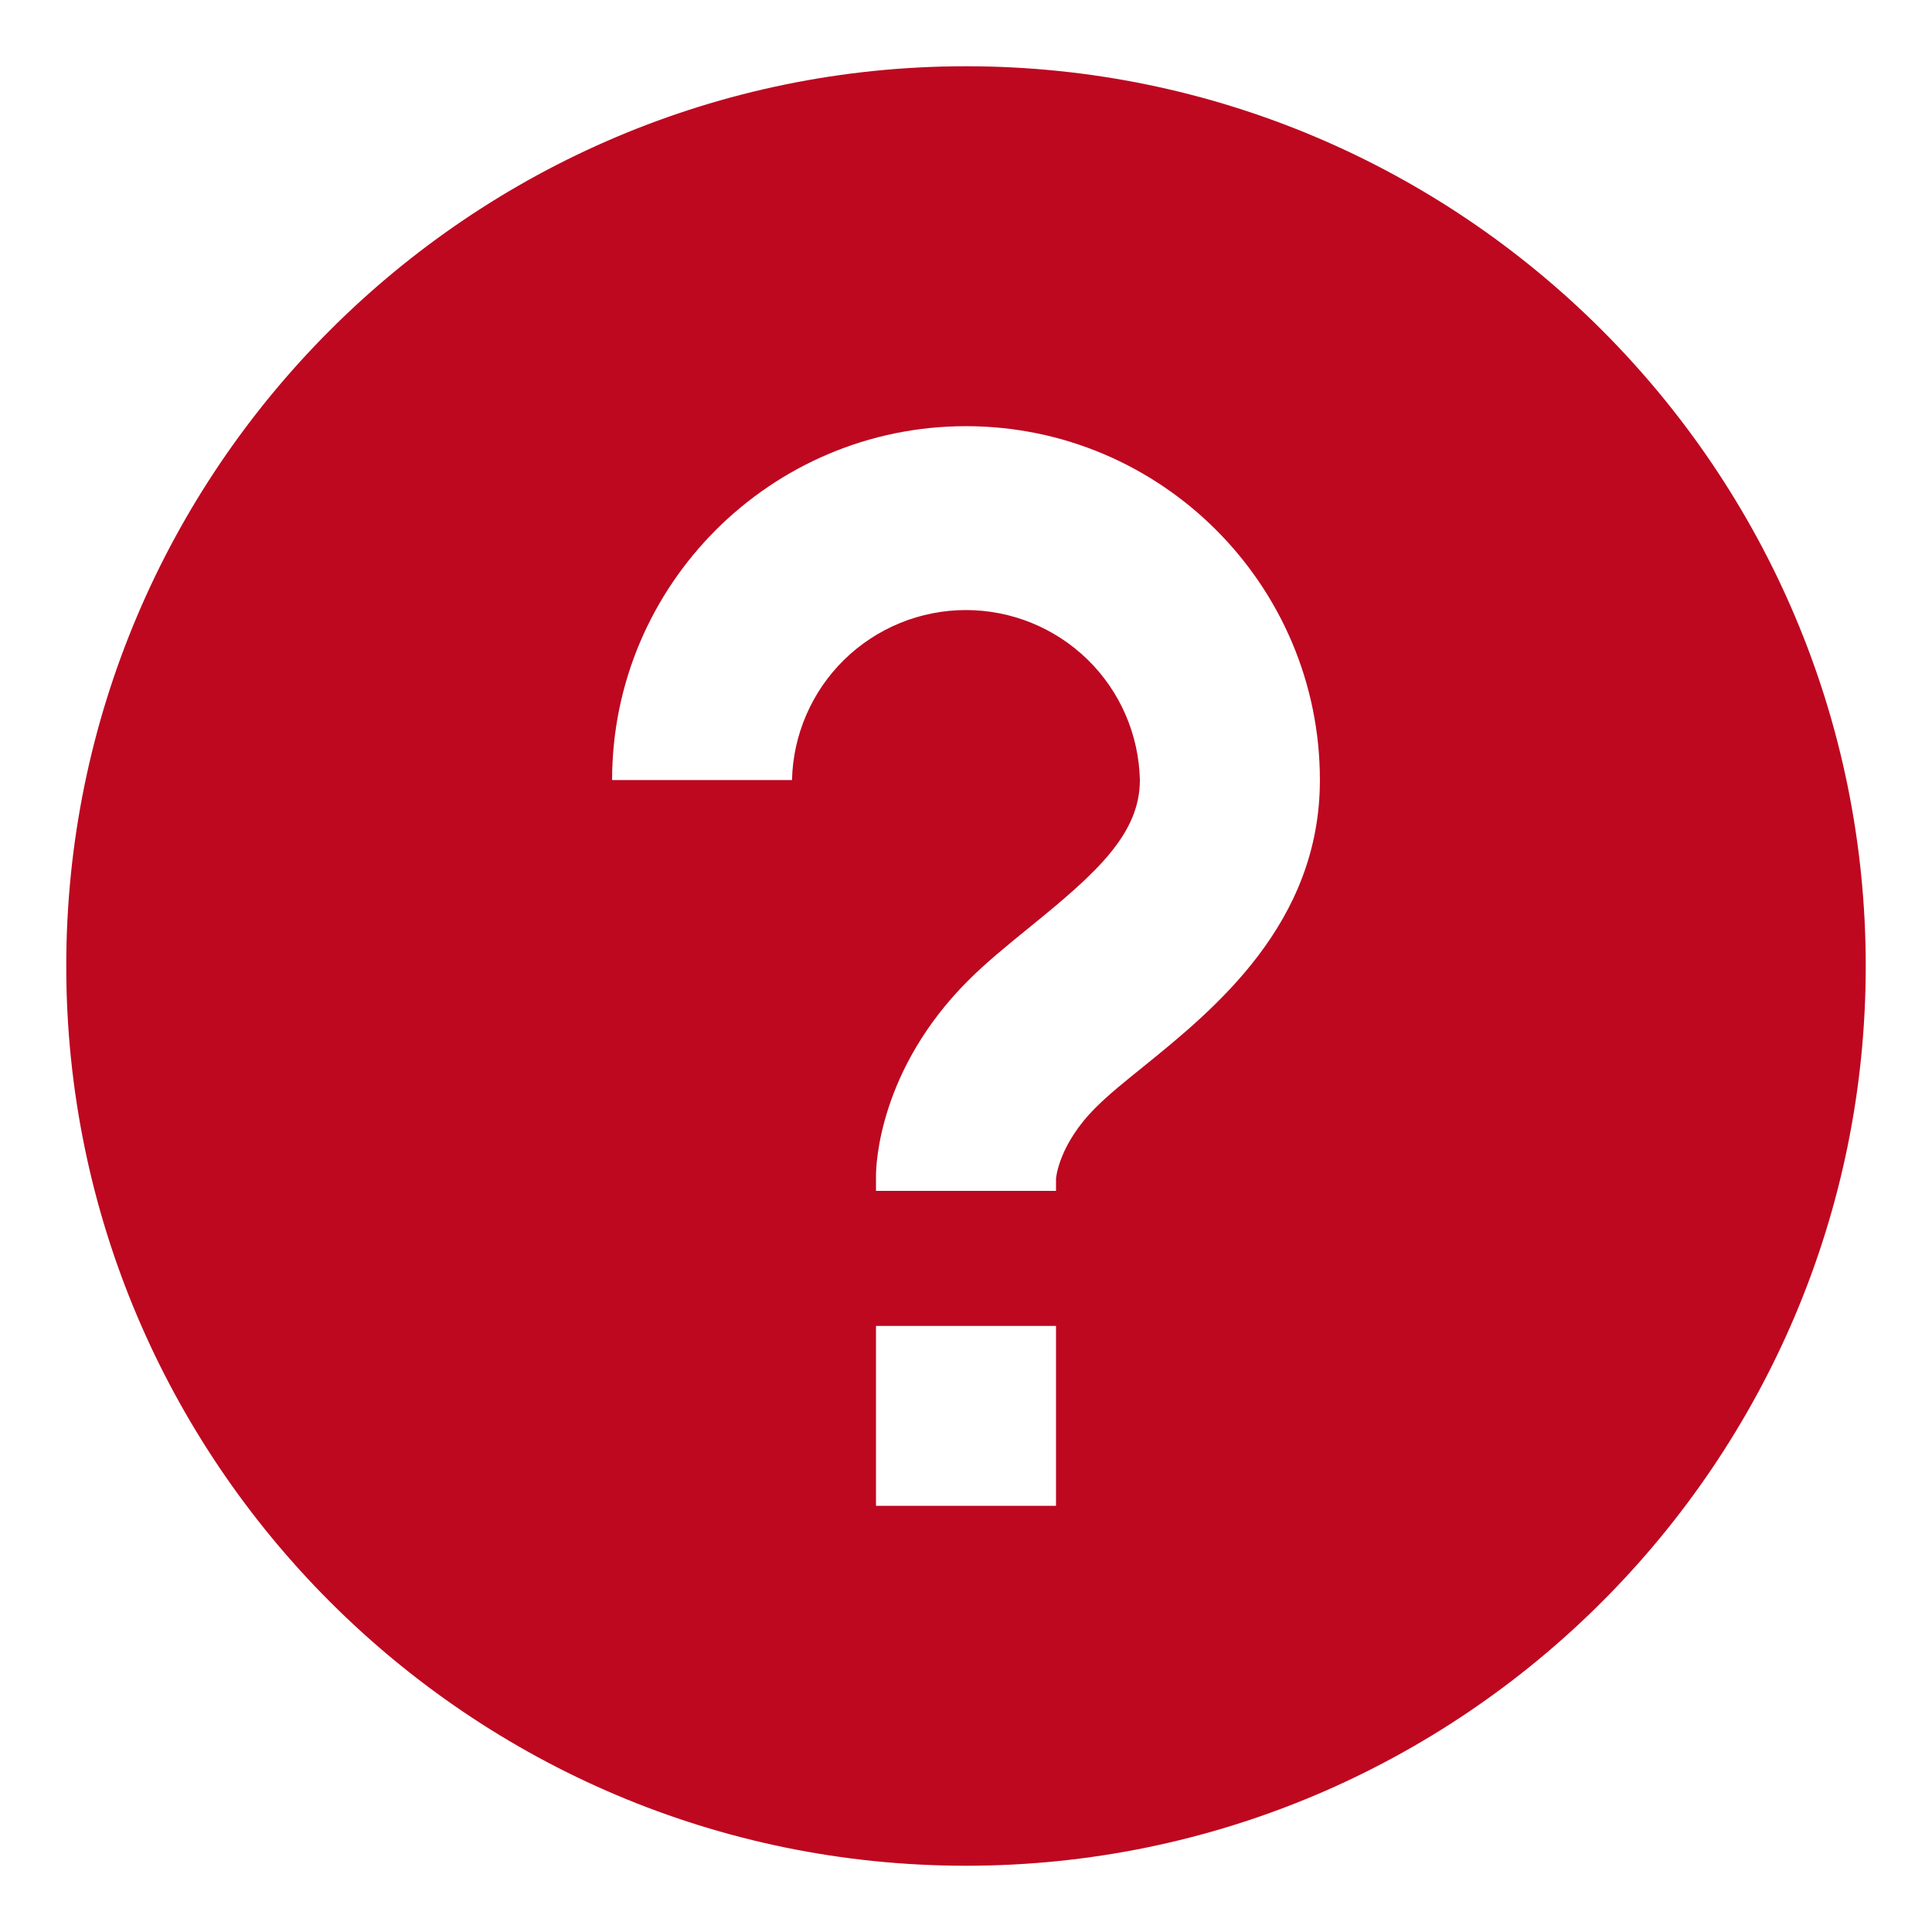
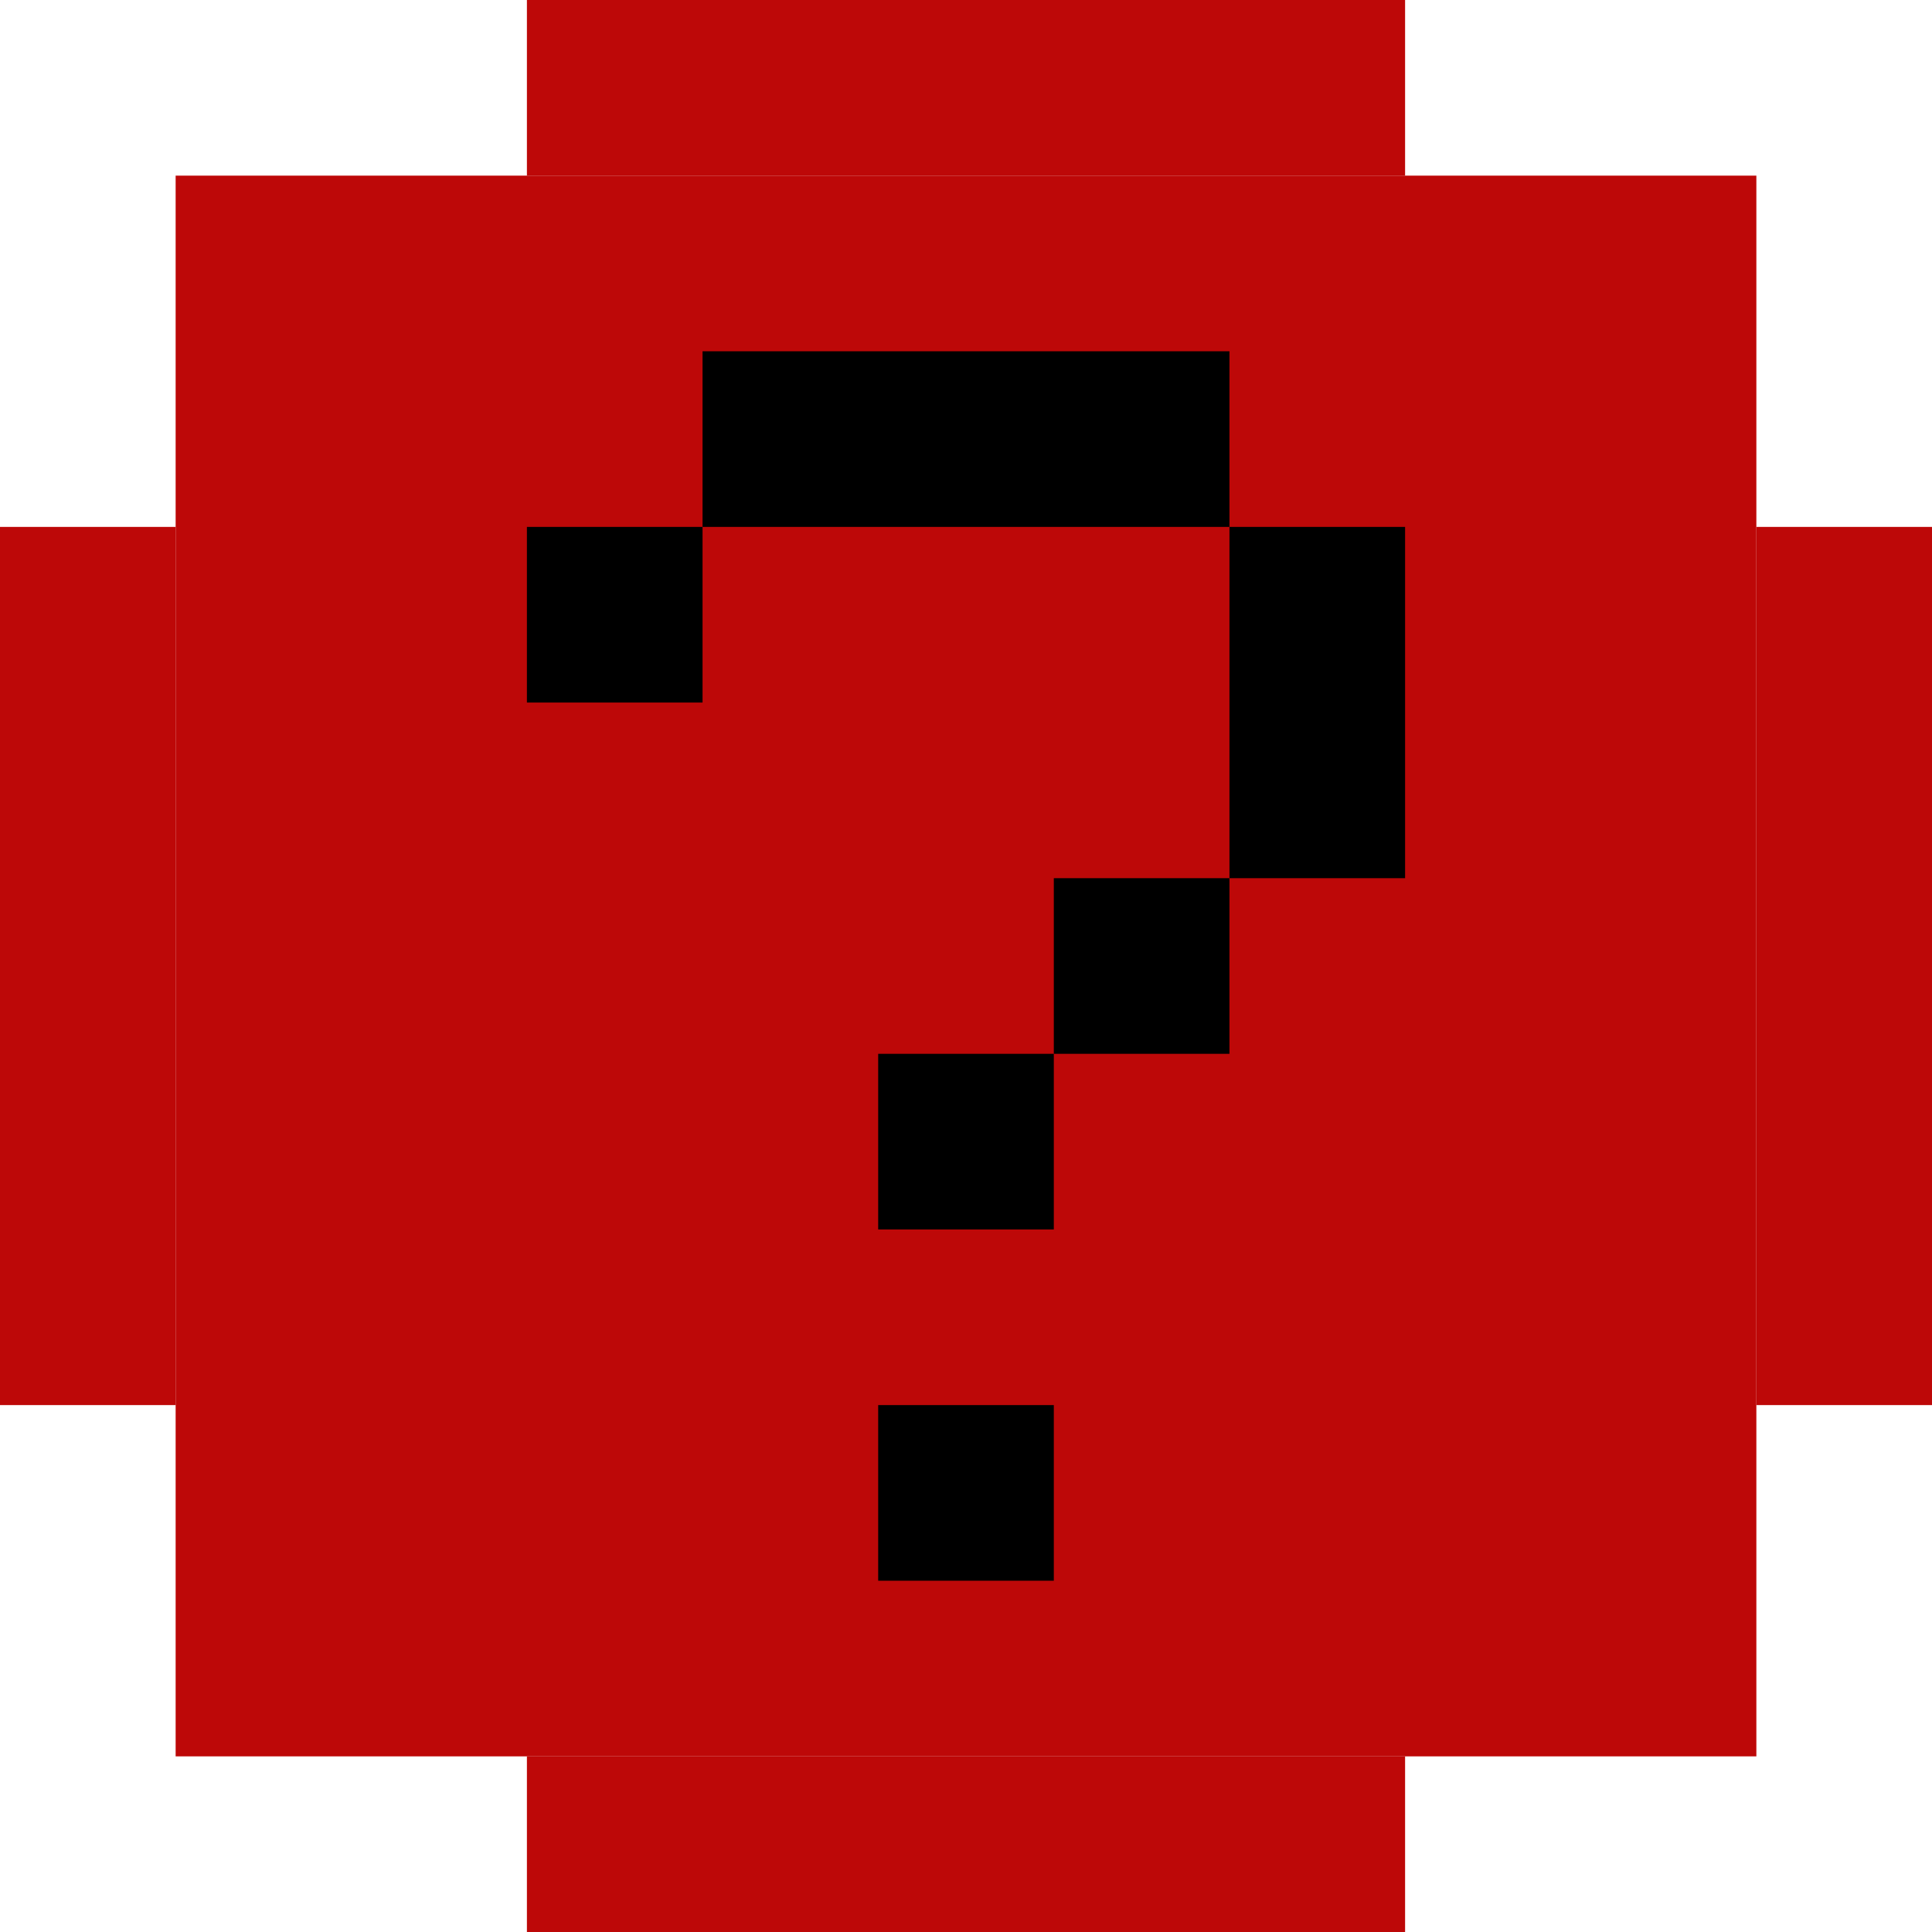
- <svg xmlns="http://www.w3.org/2000/svg" width="17" height="17" viewBox="0 0 17 17" fill="none">
-   <path d="M8.5 0.583C4.135 0.583 0.583 4.135 0.583 8.5C0.583 12.865 4.135 16.417 8.5 16.417C12.865 16.417 16.417 12.865 16.417 8.5C16.417 4.135 12.865 0.583 8.5 0.583ZM9.292 13.25H7.708V11.667H9.292V13.25ZM10.064 9.383C9.909 9.508 9.76 9.627 9.641 9.746C9.318 10.068 9.292 10.361 9.292 10.374V10.479H7.708V10.347C7.708 10.254 7.731 9.415 8.521 8.626C8.675 8.472 8.867 8.315 9.068 8.152C9.649 7.681 10.03 7.337 10.03 6.864C10.021 6.464 9.856 6.083 9.57 5.804C9.283 5.524 8.899 5.368 8.499 5.368C8.099 5.368 7.715 5.525 7.429 5.804C7.143 6.084 6.978 6.465 6.969 6.864H5.386C5.386 5.147 6.783 3.75 8.5 3.75C10.217 3.75 11.614 5.147 11.614 6.864C11.614 8.129 10.681 8.883 10.064 9.383Z" fill="#bd0820" />
+ <svg xmlns="http://www.w3.org/2000/svg" width="11" height="11" viewBox="0 0 11 11" fill="none">
+   <rect x="10" y="3" width="1" height="5" fill="#BD0808" />
+   <rect x="3" y="10" width="5" height="1" fill="#BD0808" />
+   <rect y="3" width="1" height="5" fill="#BD0808" />
+   <rect x="3" width="5" height="1" fill="#BD0808" />
+   <rect x="1" y="1" width="9" height="9" fill="#BD0808" />
+   <rect x="3" y="3" width="1" height="1" fill="black" />
+   <rect x="4" y="2" width="3" height="1" fill="black" />
+   <rect x="7" y="3" width="1" height="2" fill="black" />
+   <rect x="6" y="5" width="1" height="1" fill="black" />
+   <rect x="5" y="6" width="1" height="1" fill="black" />
+   <rect x="5" y="8" width="1" height="1" fill="black" />
</svg>
